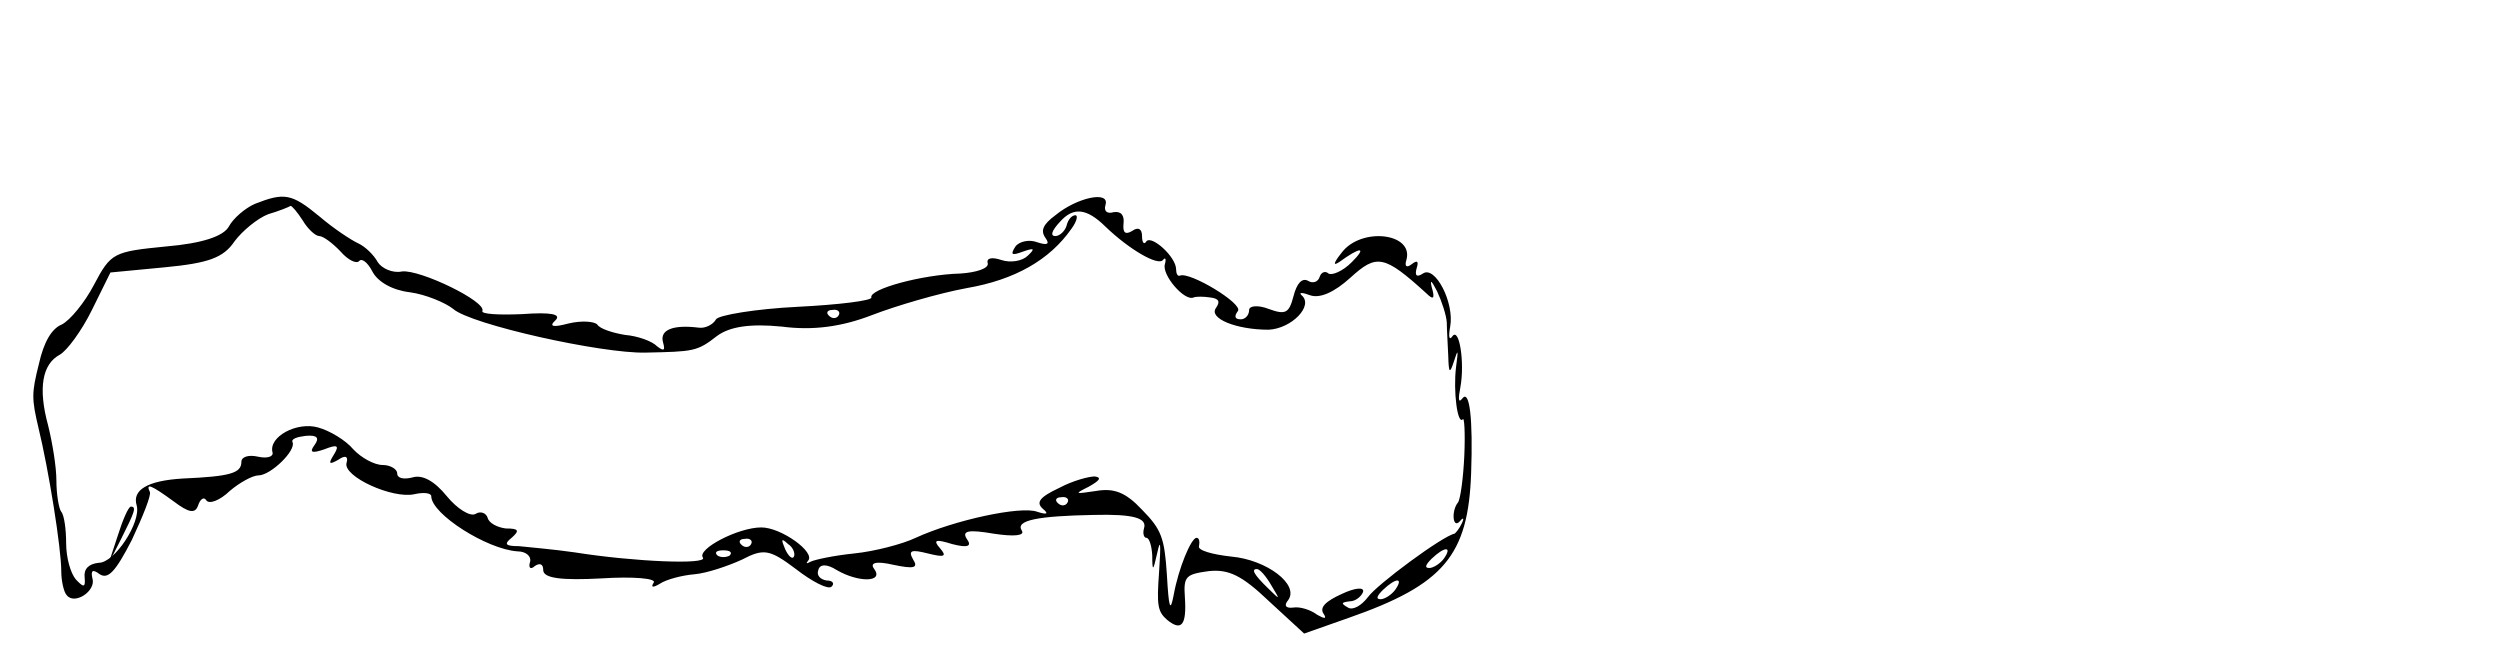
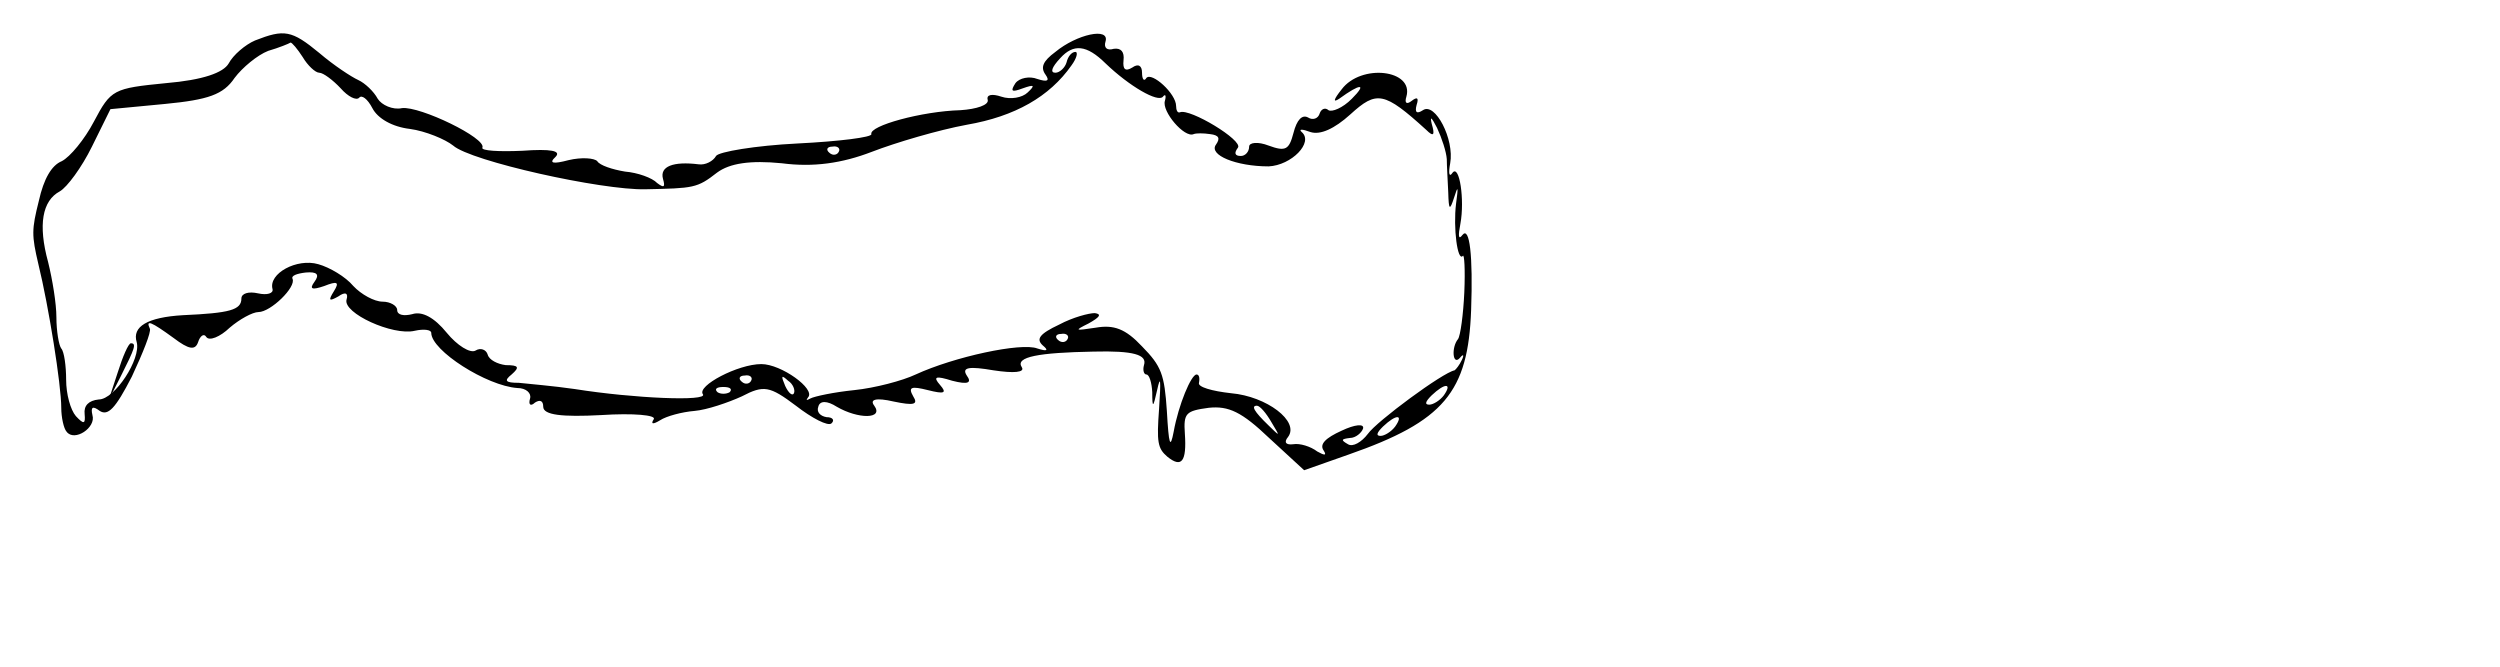
- <svg xmlns="http://www.w3.org/2000/svg" id="viz" preserveAspectRatio="xMidYMid meet" viewBox="0 0 1125 300" height="400" width="1500" version="1.0">
+ <svg xmlns="http://www.w3.org/2000/svg" version="1.0" width="1500" height="400" viewBox="0 0 1500 400" preserveAspectRatio="xMidYMid meet" id="viz">
  <defs id="defs173" />
-   <g id="g167" stroke="none" fill="#000000" transform="matrix(0.2190735,0,0,-0.4682522,10.04417,316.9434)">
-     <path id="path163" d="M 478,481 C 458,477 433,467 424,459 413,450 371,443 295,440 187,435 182,434 147,403 128,386 98,369 81,365 60,361 44,348 34,327 19,299 19,294 33,266 54,226 80,150 80,128 c 0,-9 5,-20 11,-23 16,-10 61,4 53,16 -4,8 1,9 15,4 17,-5 32,2 66,33 23,23 40,43 37,46 -9,9 2,7 49,-9 31,-11 44,-12 50,-4 4,6 12,9 17,5 6,-4 28,0 48,9 20,8 47,15 59,15 25,0 78,24 70,32 -3,3 9,5 27,6 24,1 29,-2 18,-9 -11,-7 -5,-8 20,-4 27,5 32,4 20,-5 -12,-9 -10,-10 9,-5 15,5 21,3 17,-3 -8,-13 95,-35 140,-30 19,2 34,1 34,-2 0,-17 114,-51 177,-53 18,0 29,-5 26,-10 -4,-6 1,-8 10,-4 10,3 17,2 17,-4 0,-8 39,-10 119,-8 66,2 114,0 108,-4 -7,-5 -1,-5 13,-1 13,4 45,8 71,9 25,1 69,8 97,14 45,11 57,10 111,-9 33,-12 66,-20 73,-17 7,3 3,6 -10,6 -13,1 -21,5 -17,10 3,6 18,6 38,0 44,-12 97,-12 77,1 -10,6 3,8 40,4 41,-4 51,-3 40,5 -11,9 -4,10 30,6 34,-4 40,-3 25,5 -15,8 -9,9 25,4 33,-4 41,-2 30,5 -11,8 5,9 55,5 42,-3 65,-2 58,3 -14,10 35,14 147,15 83,1 111,-3 104,-13 -3,-5 0,-9 5,-9 6,0 11,-8 12,-17 0,-16 2,-15 10,2 7,15 8,10 4,-18 -5,-32 -3,-38 17,-46 29,-11 40,-5 36,22 -3,20 2,22 49,25 41,2 68,-4 124,-29 l 72,-31 91,15 c 196,32 246,60 252,139 4,52 -3,81 -18,72 -8,-5 -9,-1 -4,11 9,23 -2,57 -16,49 -7,-5 -9,-1 -5,9 9,23 -31,59 -56,51 -13,-4 -17,-2 -13,5 5,7 1,8 -10,4 -11,-4 -15,-2 -11,4 16,26 -93,32 -133,7 -17,-10 -18,-13 -5,-9 44,15 58,15 26,0 -19,-9 -41,-13 -48,-11 -7,3 -15,1 -18,-3 -3,-5 -14,-7 -24,-4 -12,3 -23,-2 -30,-15 -9,-16 -16,-18 -51,-12 -22,4 -40,3 -40,-1 0,-5 -8,-9 -17,-9 -13,0 -14,3 -6,8 11,7 -99,38 -119,34 -5,-1 -8,2 -8,6 0,12 -50,33 -61,27 -5,-4 -9,-1 -9,5 0,7 -8,9 -20,5 -14,-4 -20,-2 -18,7 2,8 -5,12 -20,11 -14,-2 -21,1 -17,7 9,14 -59,7 -103,-10 -26,-9 -31,-15 -20,-22 9,-6 3,-7 -17,-4 -16,3 -37,1 -45,-4 -11,-8 -8,-9 15,-5 24,4 26,3 10,-4 -11,-5 -35,-7 -54,-4 -19,3 -31,2 -28,-3 3,-5 -23,-9 -56,-10 -79,-1 -188,-15 -183,-23 2,-3 -66,-7 -152,-9 -86,-2 -162,-8 -167,-12 -6,-5 -22,-9 -36,-8 -52,3 -80,-2 -73,-14 5,-8 2,-9 -12,-4 -10,5 -40,10 -66,11 -26,2 -52,6 -57,10 -6,3 -32,4 -59,1 -32,-4 -41,-3 -27,3 13,6 -9,8 -68,6 -48,-1 -85,0 -82,3 9,9 -128,40 -165,38 -19,-2 -42,3 -50,9 -8,7 -26,15 -40,18 -14,3 -50,14 -80,26 -57,22 -72,23 -132,12 z m 98,-16 c 10,-8 26,-15 34,-15 8,0 28,-7 44,-15 15,-8 32,-12 38,-9 5,3 17,-1 27,-10 11,-10 41,-18 77,-20 32,-2 73,-10 89,-16 36,-15 305,-43 395,-42 99,1 106,1 147,16 26,9 68,12 133,9 65,-4 124,0 185,11 50,9 137,21 195,26 99,8 170,27 215,57 11,7 14,13 8,13 -7,0 -15,-4 -18,-10 -3,-5 -14,-10 -23,-10 -11,0 -8,5 10,14 27,14 54,13 93,-5 49,-22 108,-38 118,-32 5,3 7,1 4,-4 -7,-10 40,-36 59,-32 5,1 20,1 34,0 18,-1 21,-4 12,-10 -16,-10 41,-21 108,-21 47,1 93,23 68,33 -7,3 1,3 18,0 20,-3 49,3 82,17 54,23 69,22 156,-15 15,-7 18,-5 11,6 -4,8 0,6 11,-4 10,-10 19,-23 20,-30 0,-6 2,-21 3,-32 1,-17 3,-18 12,-5 8,12 9,11 4,-6 -6,-23 3,-56 14,-50 3,2 5,-13 3,-35 -2,-21 -8,-42 -13,-45 -14,-8 -11,-26 4,-18 7,4 9,3 4,-2 -5,-5 -12,-9 -15,-10 -24,-2 -160,-49 -178,-61 -13,-8 -31,-13 -41,-10 -15,4 -14,5 4,6 12,0 24,5 27,9 3,5 -17,4 -44,-2 -33,-7 -46,-13 -37,-19 7,-5 2,-5 -13,-1 -14,5 -36,8 -49,7 -16,-1 -20,2 -11,7 24,15 -44,39 -117,42 -39,2 -69,6 -66,10 2,5 0,8 -5,8 -11,0 -37,-29 -47,-55 -7,-17 -10,-13 -14,20 -5,35 -11,43 -51,62 -34,17 -58,21 -95,18 -43,-3 -45,-3 -15,4 23,6 28,9 13,10 -12,0 -45,-4 -73,-11 -41,-9 -48,-14 -34,-20 13,-5 9,-6 -11,-3 -33,6 -171,-8 -250,-25 -27,-6 -84,-13 -126,-15 -42,-2 -82,-6 -90,-8 -8,-2 -10,-2 -5,1 16,8 -55,32 -96,32 -48,0 -133,-21 -120,-29 11,-7 -142,-4 -263,5 -44,3 -96,5 -115,6 -28,0 -31,2 -15,8 17,7 15,9 -12,9 -17,1 -34,5 -37,10 -3,5 -15,7 -25,4 -11,-3 -38,5 -59,17 -26,15 -51,21 -71,18 -17,-2 -31,-1 -31,4 0,4 -14,8 -30,8 -17,0 -44,7 -60,15 -16,9 -49,18 -72,21 -44,6 -103,-9 -94,-24 2,-4 -11,-6 -30,-4 -19,2 -34,0 -34,-5 0,-11 -24,-14 -120,-16 -73,-2 -105,-11 -95,-26 9,-16 -45,-55 -78,-55 -21,-1 -31,-6 -29,-14 2,-10 -2,-10 -18,-2 -11,6 -20,21 -20,35 0,13 -4,27 -10,30 -5,3 -10,17 -10,30 0,13 -8,36 -17,53 -21,36 -12,59 24,68 15,4 45,23 66,43 l 38,36 112,5 c 89,4 120,9 143,25 16,10 47,22 69,26 22,3 43,7 46,8 3,0 14,-6 25,-14 z m 1101,-91 c -3,-3 -12,-4 -19,-1 -8,3 -5,6 6,6 11,1 17,-2 13,-5 z m 470,-180 c -3,-3 -12,-4 -19,-1 -8,3 -5,6 6,6 11,1 17,-2 13,-5 z m -650,-40 c -3,-3 -12,-4 -19,-1 -8,3 -5,6 6,6 11,1 17,-2 13,-5 z m 88,-12 c -3,-3 -11,0 -18,7 -9,10 -8,11 6,5 10,-3 15,-9 12,-12 z m -132,1 c -7,-2 -19,-2 -25,0 -7,3 -2,5 12,5 14,0 19,-2 13,-5 z m 1467,-3 c -8,-5 -22,-9 -30,-9 -10,0 -8,3 5,9 27,12 43,12 25,0 z m -354,-26 c 18,-14 18,-14 -6,-3 -31,14 -36,19 -24,19 6,0 19,-7 30,-16 z m 254,-4 c -8,-5 -22,-9 -30,-9 -10,0 -8,3 5,9 27,12 43,12 25,0 z" />
-     <path id="path165" d="m 196,162 -19,-27 26,24 c 28,26 32,31 20,31 -5,0 -17,-13 -27,-28 z" />
+   <g transform="matrix(0.292098,0,0,-0.6243363,13.39223,324.5912)" fill="#000000" stroke="none" id="g167">
+     <path d="M 478,481 C 458,477 433,467 424,459 413,450 371,443 295,440 187,435 182,434 147,403 128,386 98,369 81,365 60,361 44,348 34,327 19,299 19,294 33,266 54,226 80,150 80,128 c 0,-9 5,-20 11,-23 16,-10 61,4 53,16 -4,8 1,9 15,4 17,-5 32,2 66,33 23,23 40,43 37,46 -9,9 2,7 49,-9 31,-11 44,-12 50,-4 4,6 12,9 17,5 6,-4 28,0 48,9 20,8 47,15 59,15 25,0 78,24 70,32 -3,3 9,5 27,6 24,1 29,-2 18,-9 -11,-7 -5,-8 20,-4 27,5 32,4 20,-5 -12,-9 -10,-10 9,-5 15,5 21,3 17,-3 -8,-13 95,-35 140,-30 19,2 34,1 34,-2 0,-17 114,-51 177,-53 18,0 29,-5 26,-10 -4,-6 1,-8 10,-4 10,3 17,2 17,-4 0,-8 39,-10 119,-8 66,2 114,0 108,-4 -7,-5 -1,-5 13,-1 13,4 45,8 71,9 25,1 69,8 97,14 45,11 57,10 111,-9 33,-12 66,-20 73,-17 7,3 3,6 -10,6 -13,1 -21,5 -17,10 3,6 18,6 38,0 44,-12 97,-12 77,1 -10,6 3,8 40,4 41,-4 51,-3 40,5 -11,9 -4,10 30,6 34,-4 40,-3 25,5 -15,8 -9,9 25,4 33,-4 41,-2 30,5 -11,8 5,9 55,5 42,-3 65,-2 58,3 -14,10 35,14 147,15 83,1 111,-3 104,-13 -3,-5 0,-9 5,-9 6,0 11,-8 12,-17 0,-16 2,-15 10,2 7,15 8,10 4,-18 -5,-32 -3,-38 17,-46 29,-11 40,-5 36,22 -3,20 2,22 49,25 41,2 68,-4 124,-29 l 72,-31 91,15 c 196,32 246,60 252,139 4,52 -3,81 -18,72 -8,-5 -9,-1 -4,11 9,23 -2,57 -16,49 -7,-5 -9,-1 -5,9 9,23 -31,59 -56,51 -13,-4 -17,-2 -13,5 5,7 1,8 -10,4 -11,-4 -15,-2 -11,4 16,26 -93,32 -133,7 -17,-10 -18,-13 -5,-9 44,15 58,15 26,0 -19,-9 -41,-13 -48,-11 -7,3 -15,1 -18,-3 -3,-5 -14,-7 -24,-4 -12,3 -23,-2 -30,-15 -9,-16 -16,-18 -51,-12 -22,4 -40,3 -40,-1 0,-5 -8,-9 -17,-9 -13,0 -14,3 -6,8 11,7 -99,38 -119,34 -5,-1 -8,2 -8,6 0,12 -50,33 -61,27 -5,-4 -9,-1 -9,5 0,7 -8,9 -20,5 -14,-4 -20,-2 -18,7 2,8 -5,12 -20,11 -14,-2 -21,1 -17,7 9,14 -59,7 -103,-10 -26,-9 -31,-15 -20,-22 9,-6 3,-7 -17,-4 -16,3 -37,1 -45,-4 -11,-8 -8,-9 15,-5 24,4 26,3 10,-4 -11,-5 -35,-7 -54,-4 -19,3 -31,2 -28,-3 3,-5 -23,-9 -56,-10 -79,-1 -188,-15 -183,-23 2,-3 -66,-7 -152,-9 -86,-2 -162,-8 -167,-12 -6,-5 -22,-9 -36,-8 -52,3 -80,-2 -73,-14 5,-8 2,-9 -12,-4 -10,5 -40,10 -66,11 -26,2 -52,6 -57,10 -6,3 -32,4 -59,1 -32,-4 -41,-3 -27,3 13,6 -9,8 -68,6 -48,-1 -85,0 -82,3 9,9 -128,40 -165,38 -19,-2 -42,3 -50,9 -8,7 -26,15 -40,18 -14,3 -50,14 -80,26 -57,22 -72,23 -132,12 z m 98,-16 c 10,-8 26,-15 34,-15 8,0 28,-7 44,-15 15,-8 32,-12 38,-9 5,3 17,-1 27,-10 11,-10 41,-18 77,-20 32,-2 73,-10 89,-16 36,-15 305,-43 395,-42 99,1 106,1 147,16 26,9 68,12 133,9 65,-4 124,0 185,11 50,9 137,21 195,26 99,8 170,27 215,57 11,7 14,13 8,13 -7,0 -15,-4 -18,-10 -3,-5 -14,-10 -23,-10 -11,0 -8,5 10,14 27,14 54,13 93,-5 49,-22 108,-38 118,-32 5,3 7,1 4,-4 -7,-10 40,-36 59,-32 5,1 20,1 34,0 18,-1 21,-4 12,-10 -16,-10 41,-21 108,-21 47,1 93,23 68,33 -7,3 1,3 18,0 20,-3 49,3 82,17 54,23 69,22 156,-15 15,-7 18,-5 11,6 -4,8 0,6 11,-4 10,-10 19,-23 20,-30 0,-6 2,-21 3,-32 1,-17 3,-18 12,-5 8,12 9,11 4,-6 -6,-23 3,-56 14,-50 3,2 5,-13 3,-35 -2,-21 -8,-42 -13,-45 -14,-8 -11,-26 4,-18 7,4 9,3 4,-2 -5,-5 -12,-9 -15,-10 -24,-2 -160,-49 -178,-61 -13,-8 -31,-13 -41,-10 -15,4 -14,5 4,6 12,0 24,5 27,9 3,5 -17,4 -44,-2 -33,-7 -46,-13 -37,-19 7,-5 2,-5 -13,-1 -14,5 -36,8 -49,7 -16,-1 -20,2 -11,7 24,15 -44,39 -117,42 -39,2 -69,6 -66,10 2,5 0,8 -5,8 -11,0 -37,-29 -47,-55 -7,-17 -10,-13 -14,20 -5,35 -11,43 -51,62 -34,17 -58,21 -95,18 -43,-3 -45,-3 -15,4 23,6 28,9 13,10 -12,0 -45,-4 -73,-11 -41,-9 -48,-14 -34,-20 13,-5 9,-6 -11,-3 -33,6 -171,-8 -250,-25 -27,-6 -84,-13 -126,-15 -42,-2 -82,-6 -90,-8 -8,-2 -10,-2 -5,1 16,8 -55,32 -96,32 -48,0 -133,-21 -120,-29 11,-7 -142,-4 -263,5 -44,3 -96,5 -115,6 -28,0 -31,2 -15,8 17,7 15,9 -12,9 -17,1 -34,5 -37,10 -3,5 -15,7 -25,4 -11,-3 -38,5 -59,17 -26,15 -51,21 -71,18 -17,-2 -31,-1 -31,4 0,4 -14,8 -30,8 -17,0 -44,7 -60,15 -16,9 -49,18 -72,21 -44,6 -103,-9 -94,-24 2,-4 -11,-6 -30,-4 -19,2 -34,0 -34,-5 0,-11 -24,-14 -120,-16 -73,-2 -105,-11 -95,-26 9,-16 -45,-55 -78,-55 -21,-1 -31,-6 -29,-14 2,-10 -2,-10 -18,-2 -11,6 -20,21 -20,35 0,13 -4,27 -10,30 -5,3 -10,17 -10,30 0,13 -8,36 -17,53 -21,36 -12,59 24,68 15,4 45,23 66,43 l 38,36 112,5 c 89,4 120,9 143,25 16,10 47,22 69,26 22,3 43,7 46,8 3,0 14,-6 25,-14 z m 1101,-91 c -3,-3 -12,-4 -19,-1 -8,3 -5,6 6,6 11,1 17,-2 13,-5 z m 470,-180 c -3,-3 -12,-4 -19,-1 -8,3 -5,6 6,6 11,1 17,-2 13,-5 z m -650,-40 c -3,-3 -12,-4 -19,-1 -8,3 -5,6 6,6 11,1 17,-2 13,-5 z m 88,-12 c -3,-3 -11,0 -18,7 -9,10 -8,11 6,5 10,-3 15,-9 12,-12 z m -132,1 c -7,-2 -19,-2 -25,0 -7,3 -2,5 12,5 14,0 19,-2 13,-5 z m 1467,-3 c -8,-5 -22,-9 -30,-9 -10,0 -8,3 5,9 27,12 43,12 25,0 z m -354,-26 c 18,-14 18,-14 -6,-3 -31,14 -36,19 -24,19 6,0 19,-7 30,-16 z m 254,-4 c -8,-5 -22,-9 -30,-9 -10,0 -8,3 5,9 27,12 43,12 25,0 z" id="path163" />
+     <path d="m 196,162 -19,-27 26,24 c 28,26 32,31 20,31 -5,0 -17,-13 -27,-28 z" id="path165" />
  </g>
</svg>
